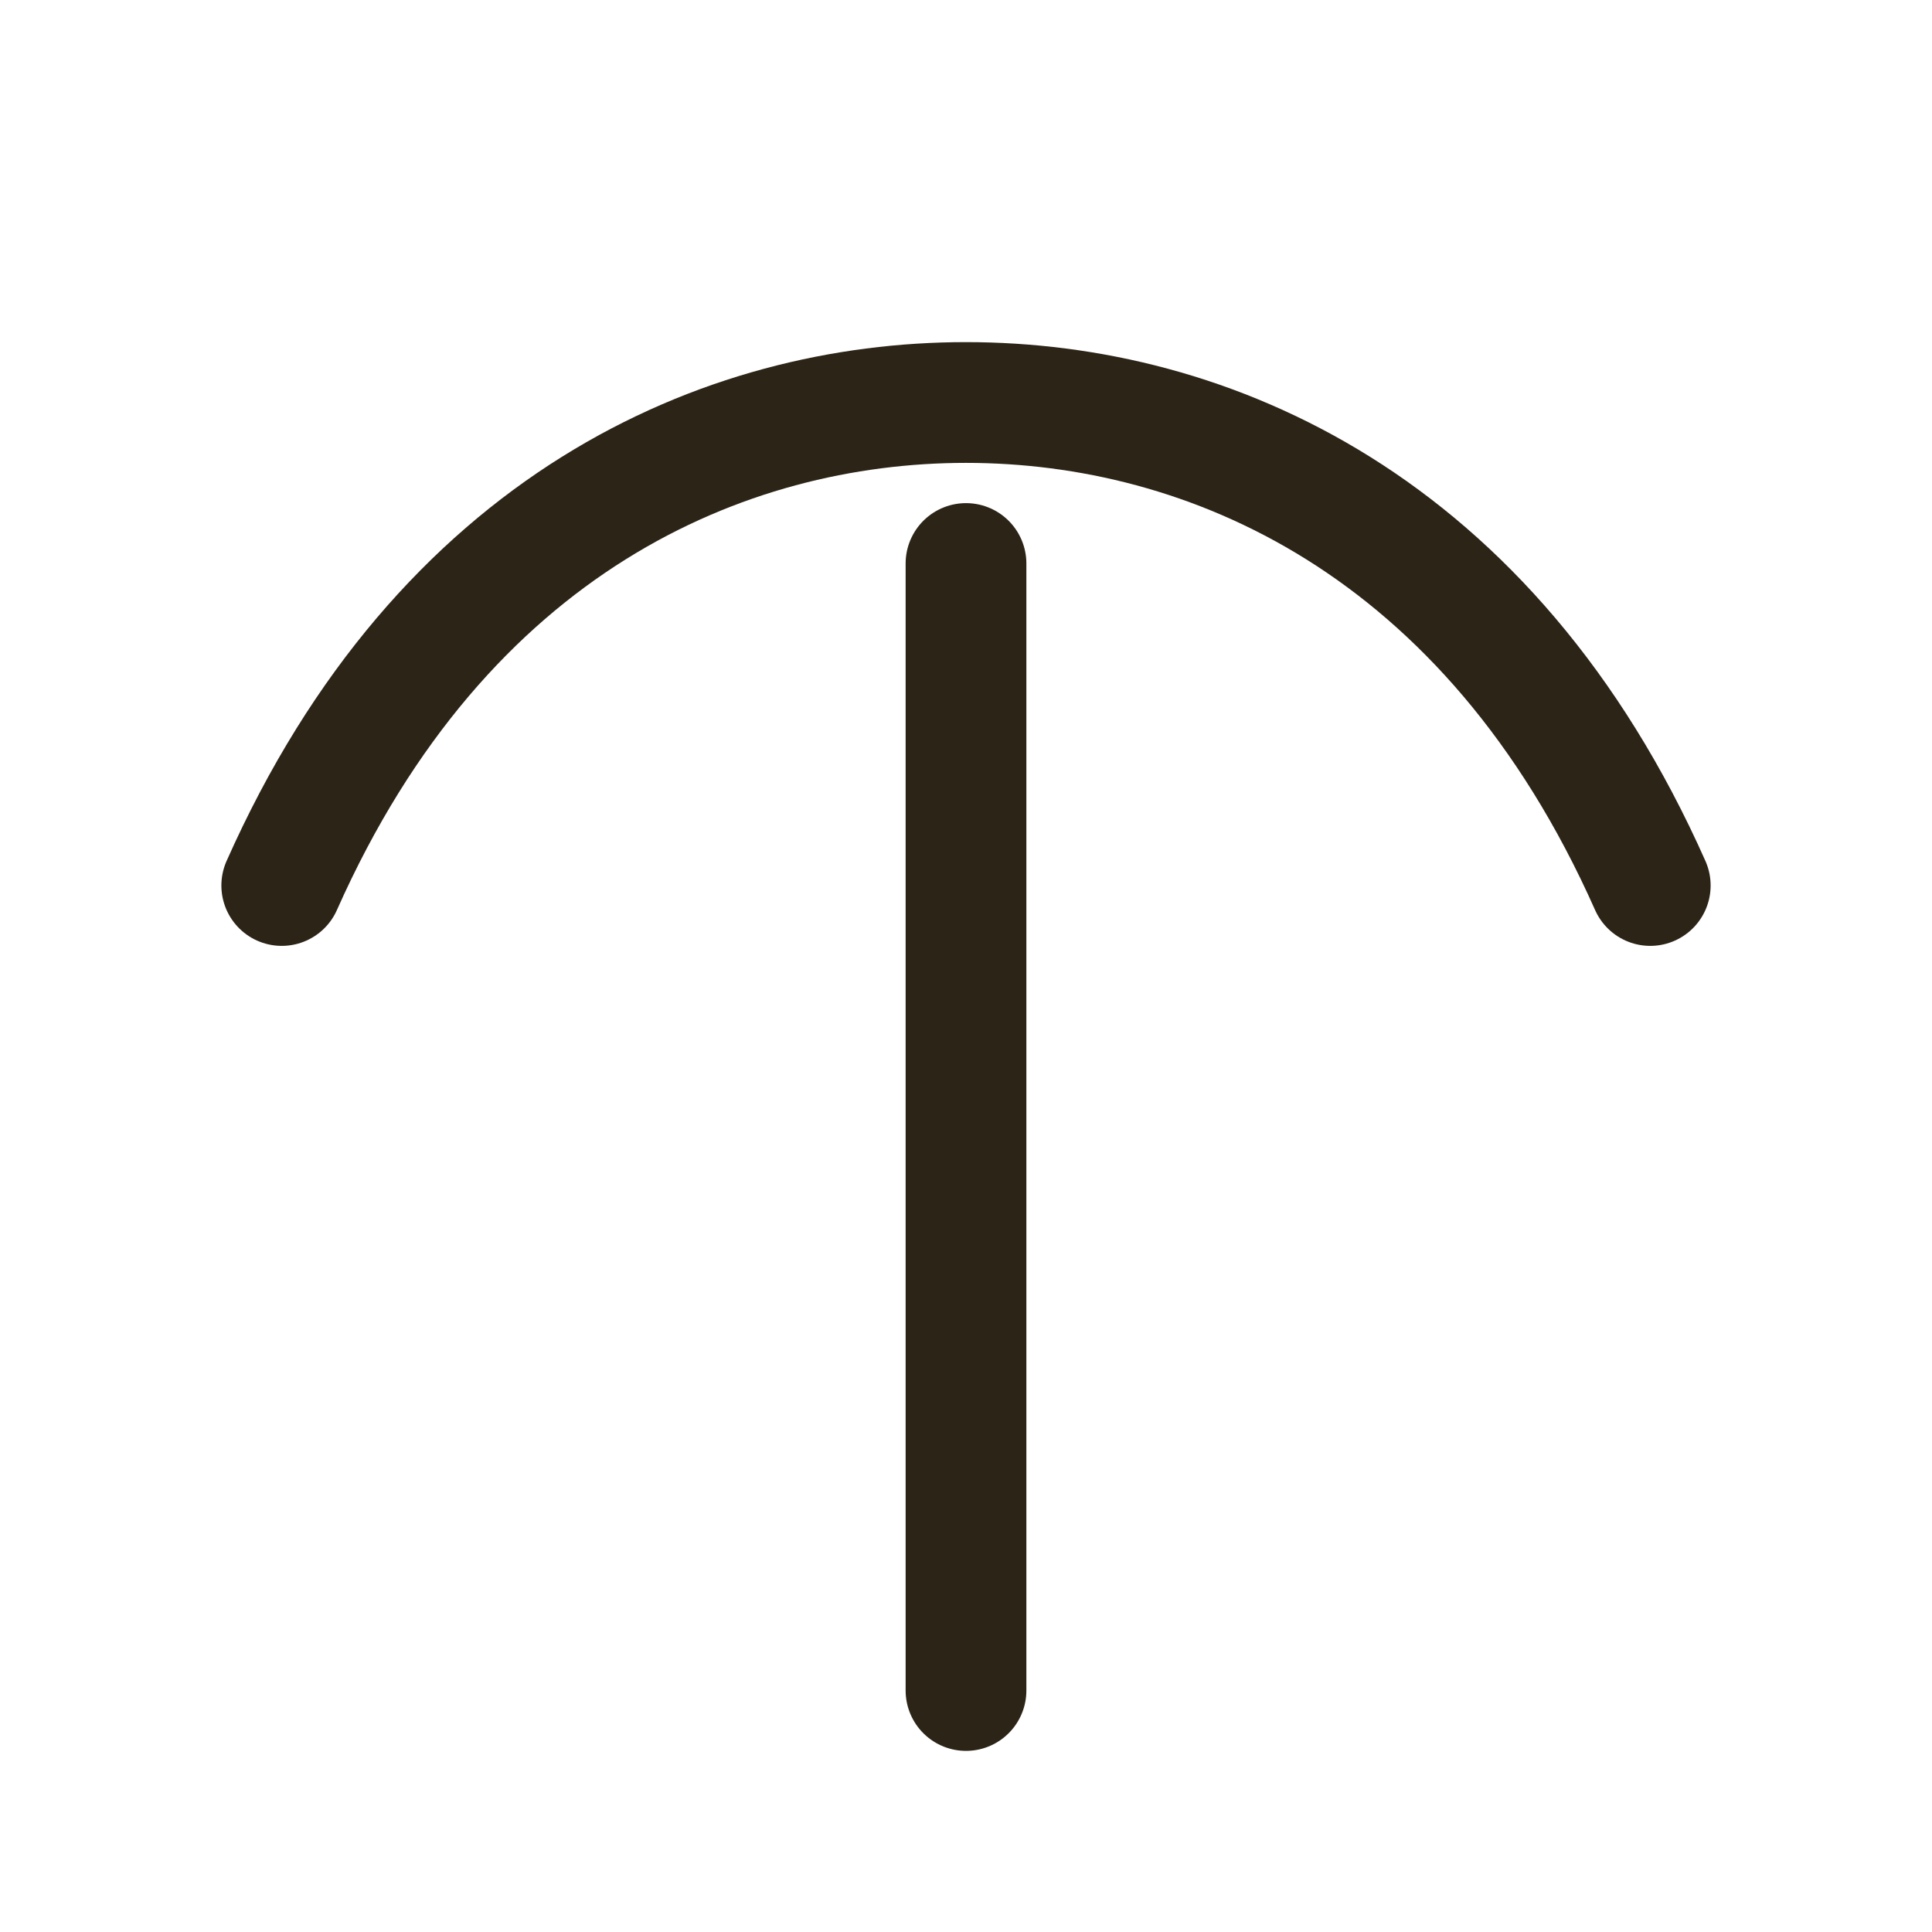
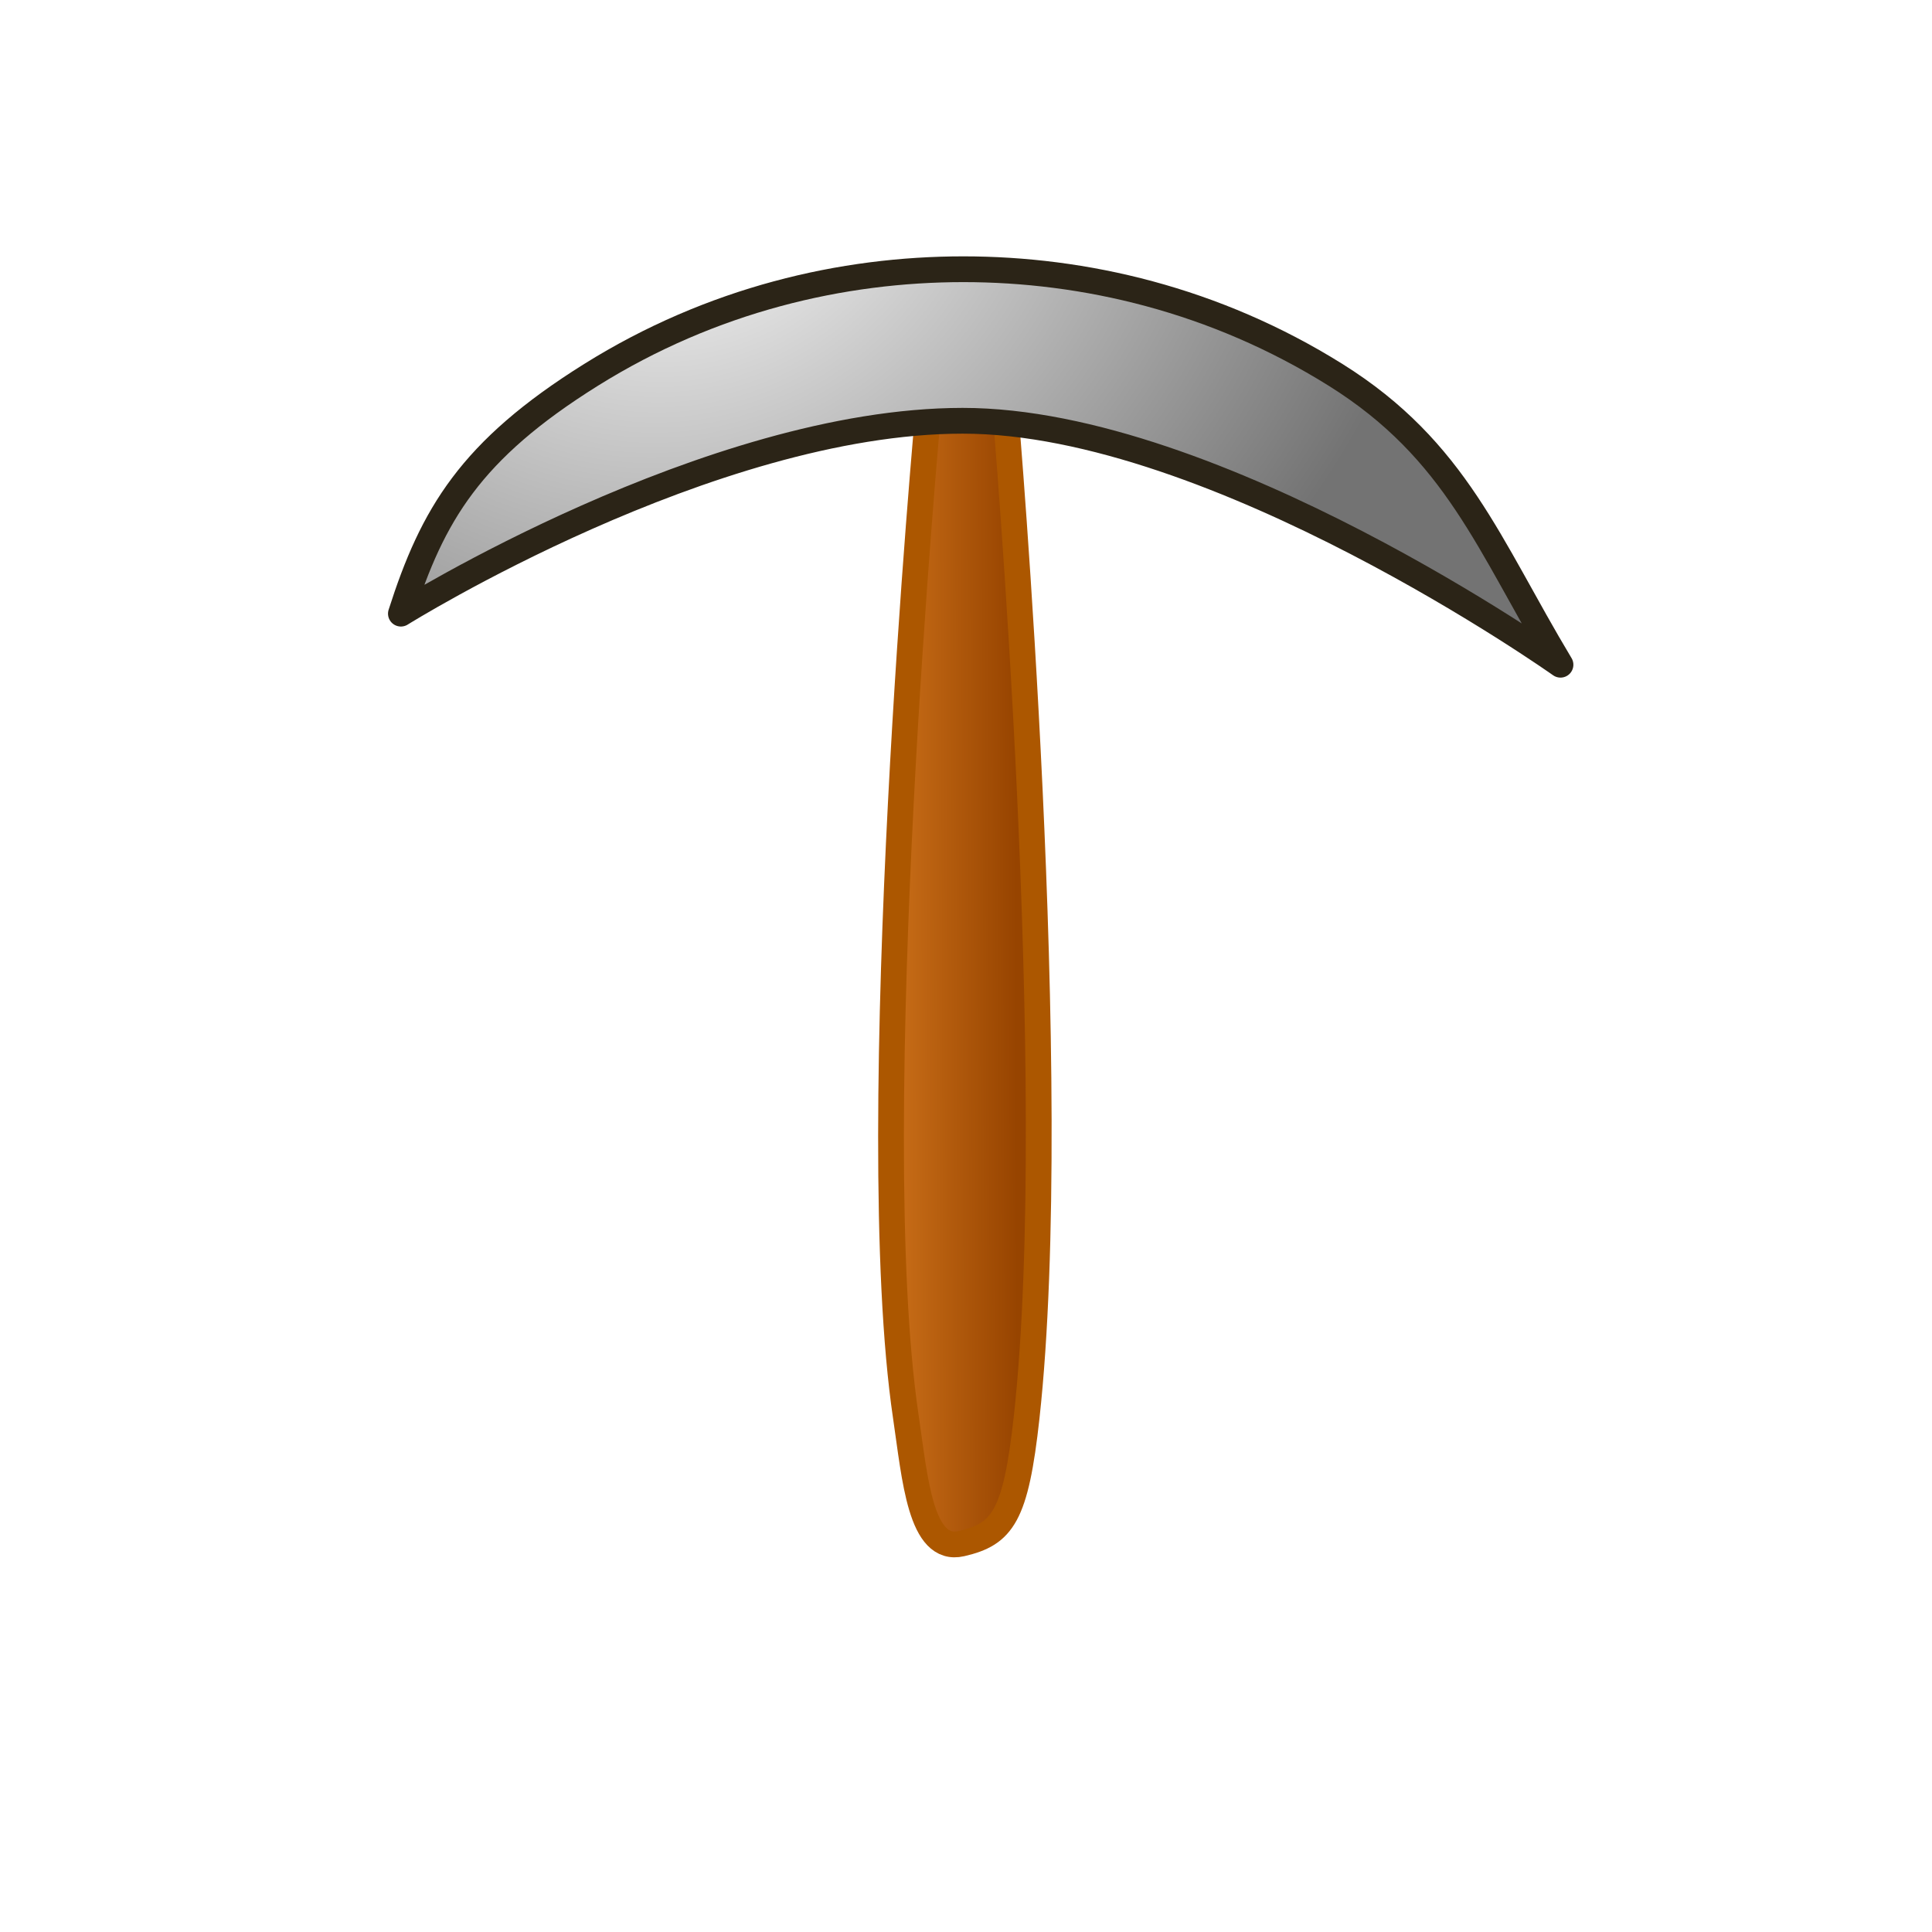
<svg xmlns="http://www.w3.org/2000/svg" viewBox="0 0 48 48" width="48" height="48">
-   <path d="M24 14v28" fill="none" stroke="#2b2417" stroke-width="3" stroke-linecap="round" stroke-linejoin="round" />
-   <path d="M7 22c4-9 11-12 17-12s13 3 17 12" fill="none" stroke="#2b2417" stroke-width="3" stroke-linecap="round" stroke-linejoin="round" />
+   <defs>
+     <linearGradient gradientUnits="userSpaceOnUse" x1="24.039" y1="13.487" x2="24.039" y2="41.682" id="gradient-1" gradientTransform="matrix(-0.002894, -0.999984, 0.172384, -0.000497, 18.22901, 59.33839)">
+       <stop offset="0" style="stop-color: rgb(231, 135, 38)" />
+       <stop offset="1" style="stop-color: rgb(59.295% 26.696% 0%)" />
+     </linearGradient>
+     <radialGradient gradientUnits="userSpaceOnUse" cx="12.926" cy="12.605" r="17" id="gradient-0" gradientTransform="matrix(0.464704, 0.885456, -1.017066, 0.533763, 23.96942, -10.8317)">
+       <stop offset="0" style="stop-color: rgb(255, 255, 255);" />
+       <stop offset="1" style="stop-color: rgb(45.233% 45.233% 45.233%)" />
+     </radialGradient>
+   </defs>
+   <g transform="matrix(1 0 0 1 -0.0669 -3.311)">
+     <path style="stroke-linecap: round; stroke-width: 0.64px; stroke: rgb(172, 87, 0); fill: url(&quot;#gradient-1&quot;);" d="M 23.133 13.487 C 23.133 13.487 21.492 31.222 22.572 38.508 C 22.798 40.036 22.934 41.898 23.953 41.662 C 24.977 41.425 25.303 40.988 25.574 38.518 C 26.48 30.256 25.046 13.534 25.046 13.534 L 23.133 13.487 Z" />
+     <path d="M 10.027 18.557 C 10.813 16.098 11.75 14.5 14.75 12.625 C 17.75 10.75 21 10 24 10 C 27 10 30.25 10.75 33.25 12.625 C 36.25 14.5 37.055 16.86 38.837 19.826 C 38.837 19.826 30.285 13.763 23.984 13.765 C 17.692 13.767 10.027 18.557 10.027 18.557 Z" stroke="#2b2417" stroke-linecap="round" stroke-linejoin="round" style="stroke-width: 0.64px; fill: url(&quot;#gradient-0&quot;);" />
+   </g>
</svg>
